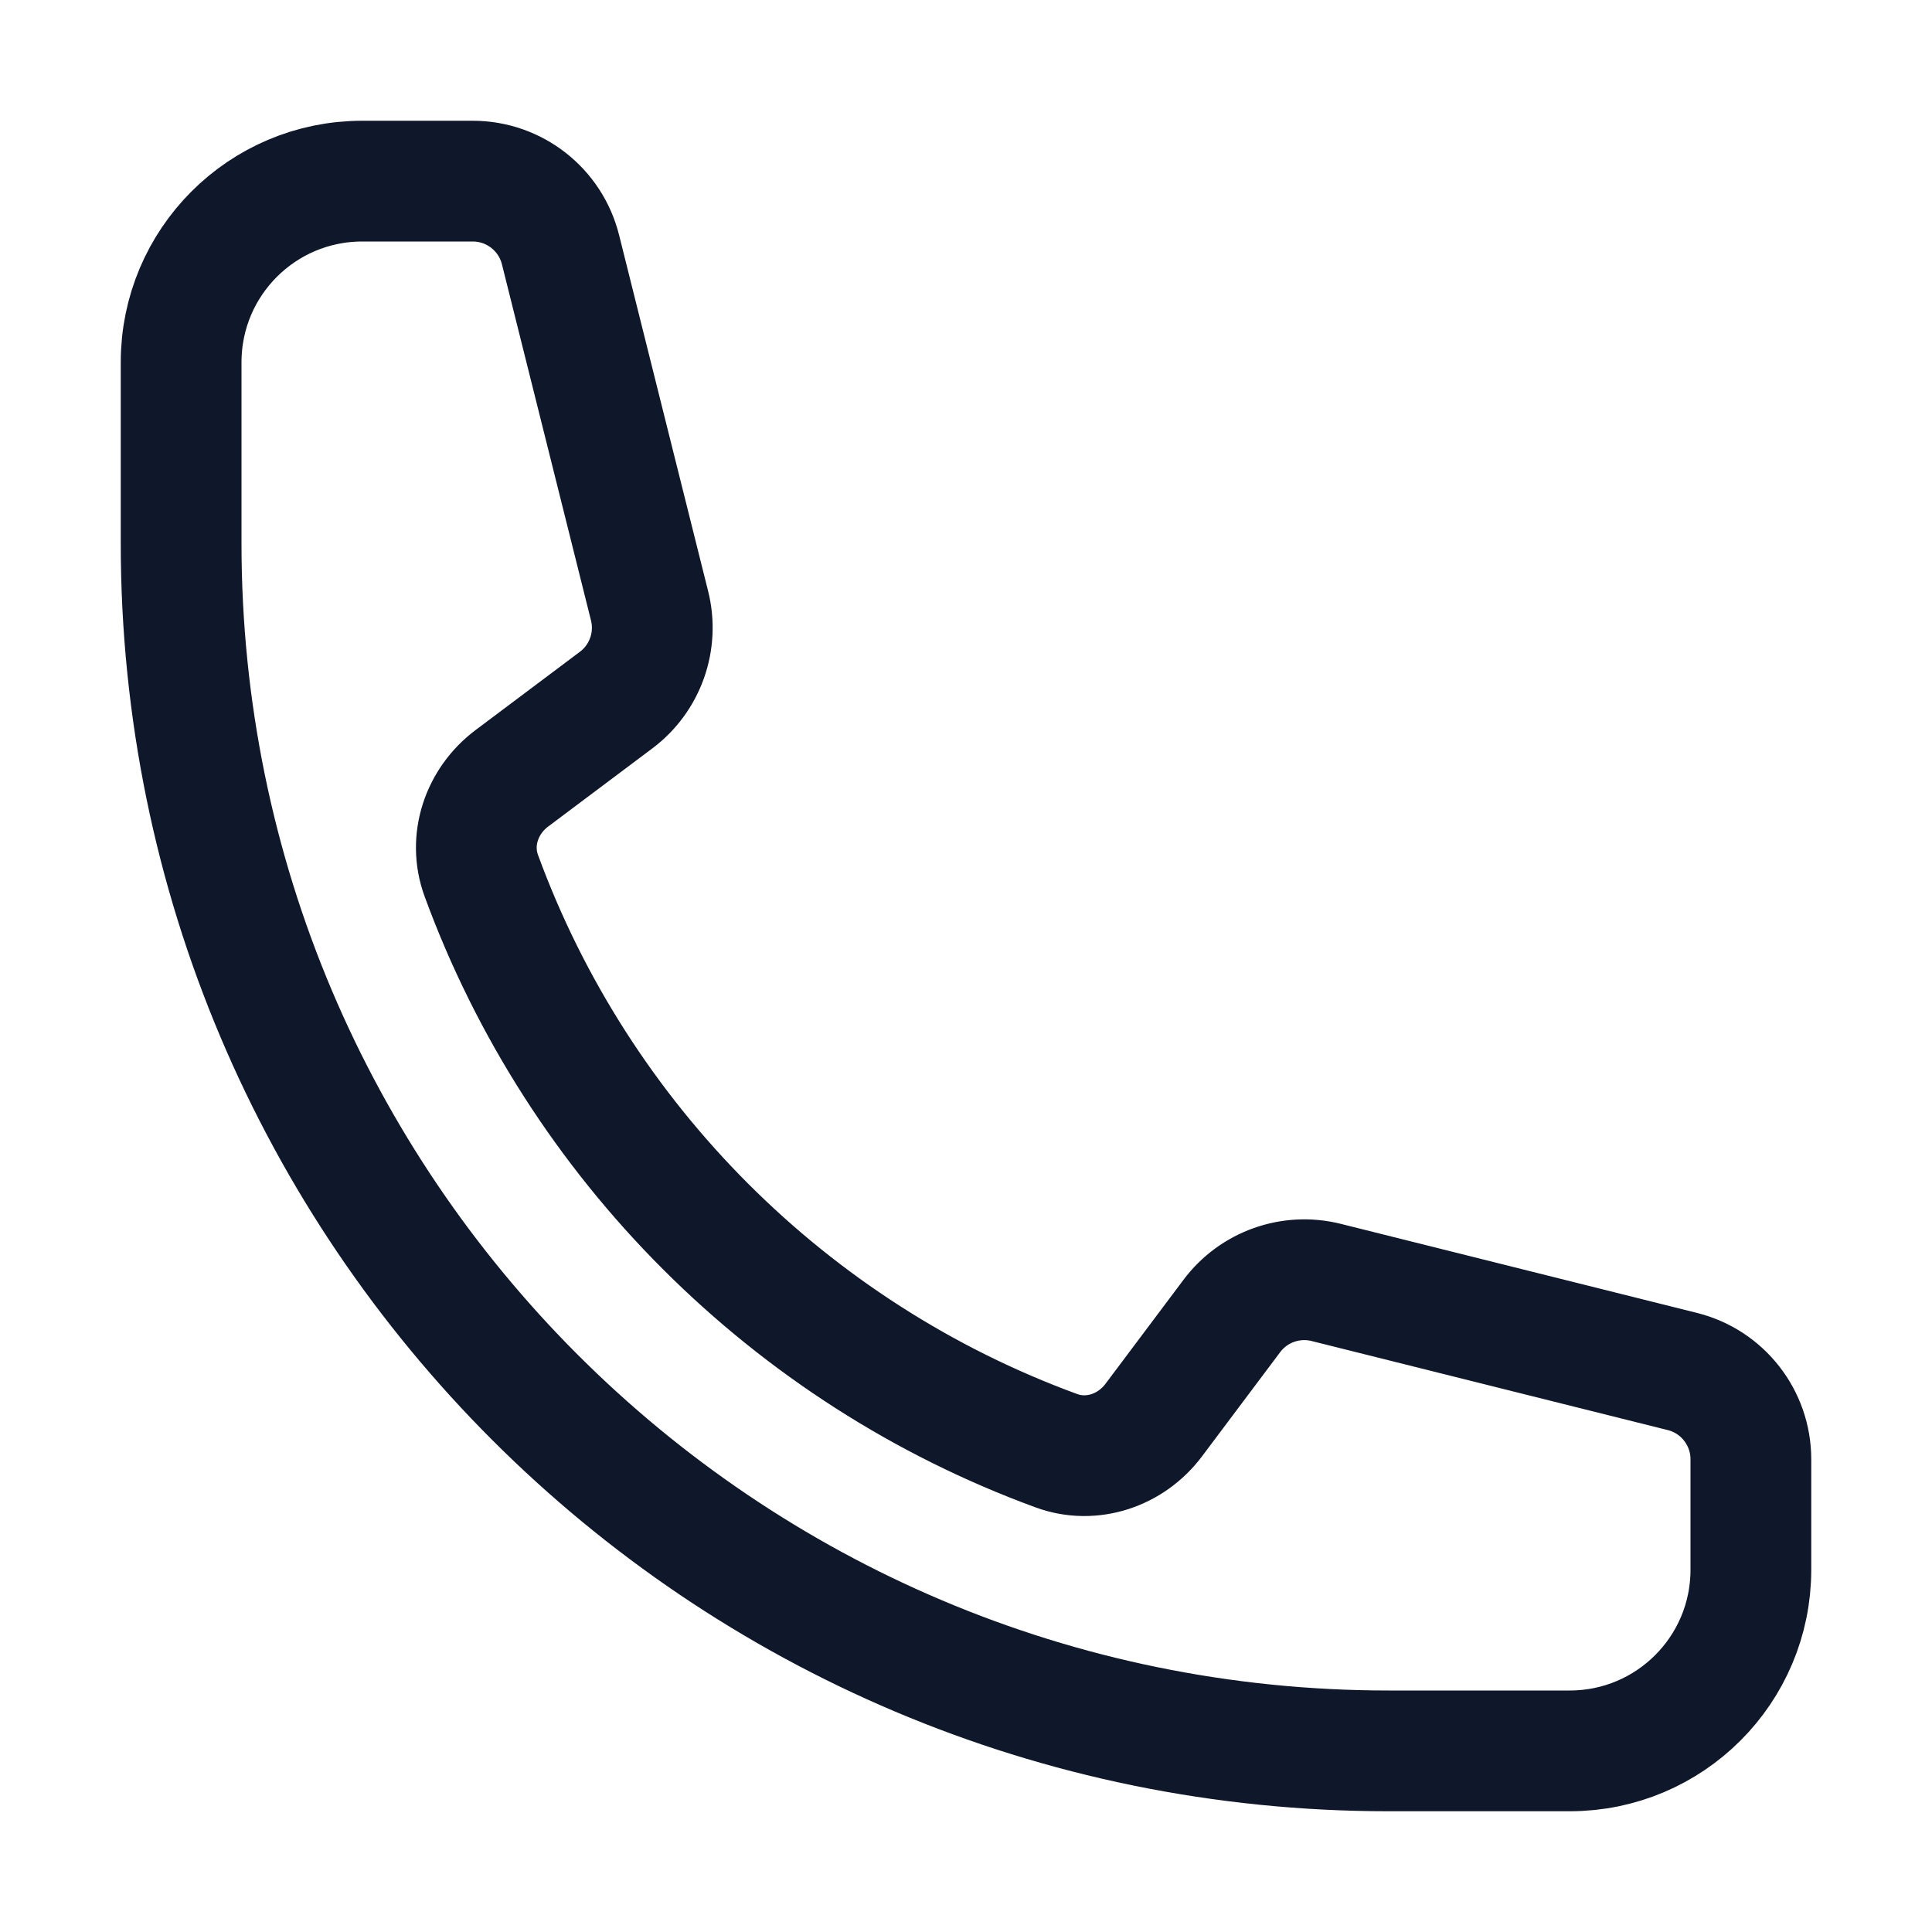
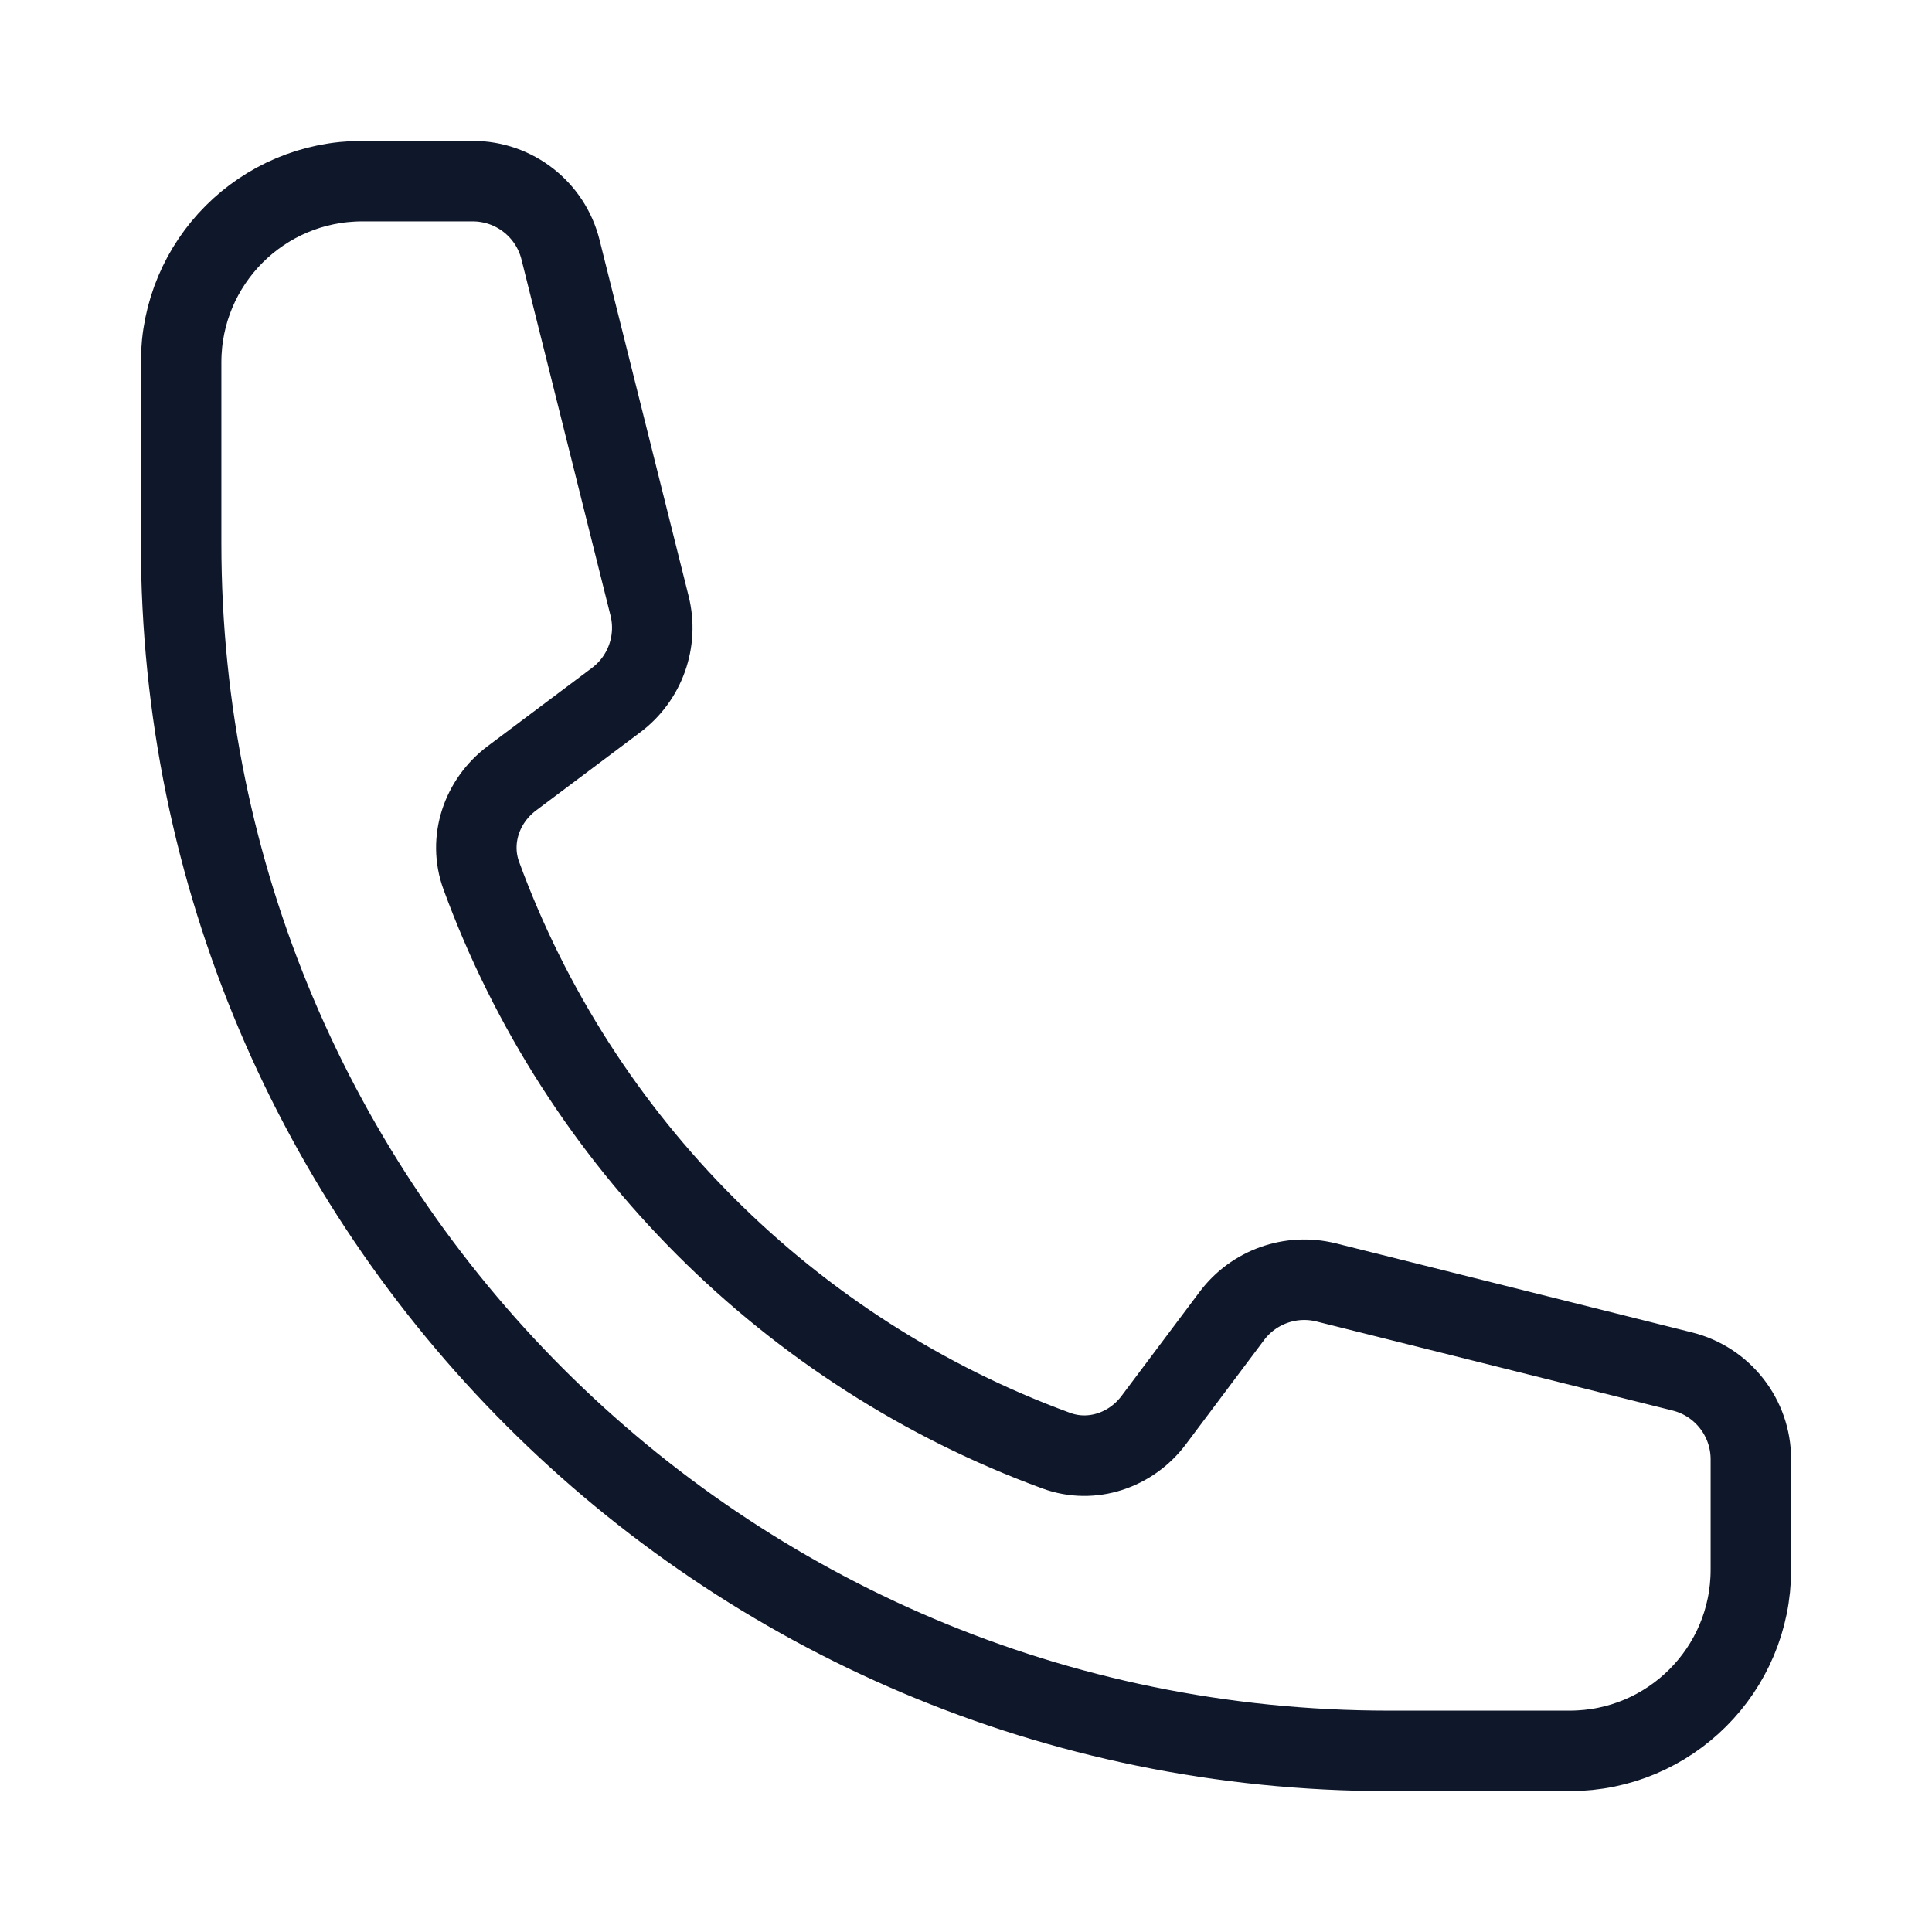
<svg xmlns="http://www.w3.org/2000/svg" width="24" height="24" viewBox="0 0 24 24" fill="none">
-   <path d="M2.25 6.75C2.25 15.034 8.966 21.75 17.25 21.75H19.5C20.743 21.75 21.75 20.743 21.75 19.5V18.128C21.75 17.612 21.399 17.162 20.898 17.037L16.475 15.931C16.035 15.821 15.573 15.986 15.302 16.348L14.332 17.641C14.05 18.017 13.563 18.183 13.122 18.021C9.815 16.81 7.19 14.185 5.979 10.878C5.817 10.437 5.983 9.95 6.359 9.668L7.652 8.698C8.015 8.427 8.179 7.964 8.069 7.525L6.963 3.102C6.838 2.601 6.388 2.25 5.872 2.25H4.5C3.257 2.25 2.25 3.257 2.25 4.5V6.75Z" stroke="#0F172A" stroke-width="1.5" stroke-linecap="round" stroke-linejoin="round" />
+   <path d="M2.25 6.75C2.25 15.034 8.966 21.75 17.25 21.75H19.5C20.743 21.75 21.75 20.743 21.75 19.5V18.128C21.75 17.612 21.399 17.162 20.898 17.037L16.475 15.931C16.035 15.821 15.573 15.986 15.302 16.348L14.332 17.641C14.05 18.017 13.563 18.183 13.122 18.021C9.815 16.81 7.19 14.185 5.979 10.878C5.817 10.437 5.983 9.95 6.359 9.668L7.652 8.698C8.015 8.427 8.179 7.964 8.069 7.525L6.963 3.102C6.838 2.601 6.388 2.25 5.872 2.25H4.5C3.257 2.25 2.25 3.257 2.25 4.5V6.75Z" stroke="#0F172A" strokeWidth="1.5" strokeLinecap="round" strokeLinejoin="round" />
</svg>
